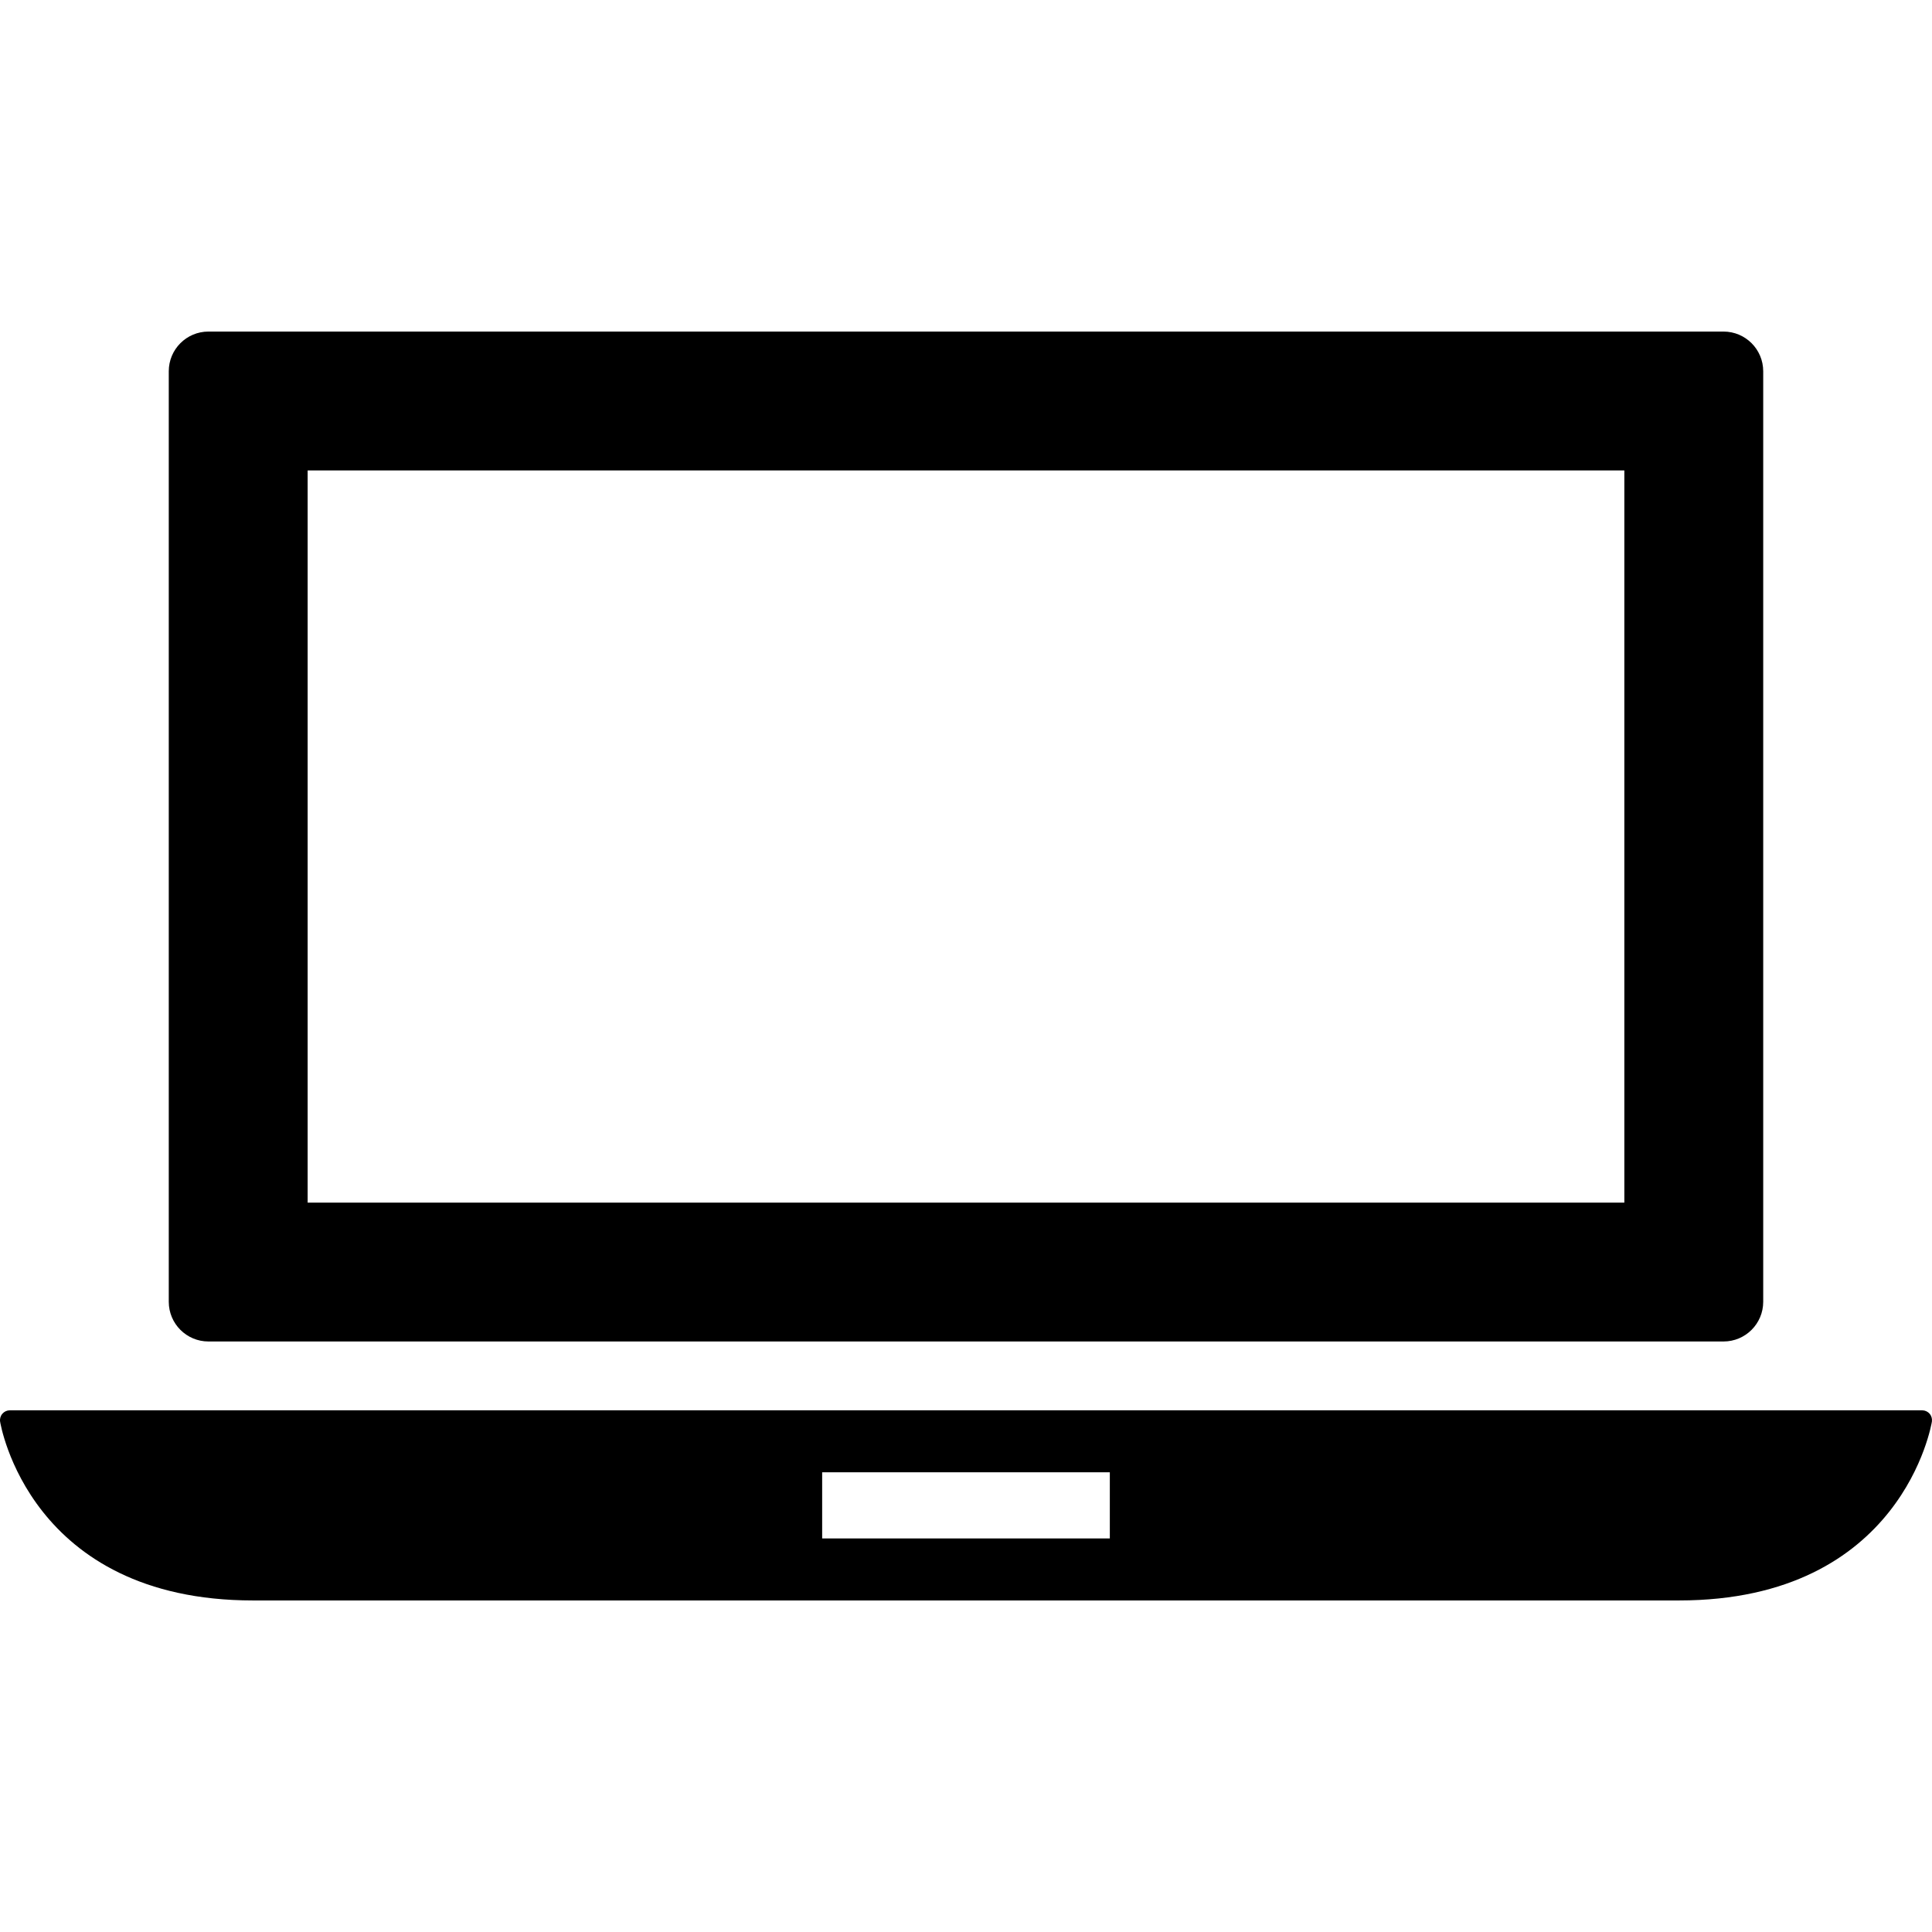
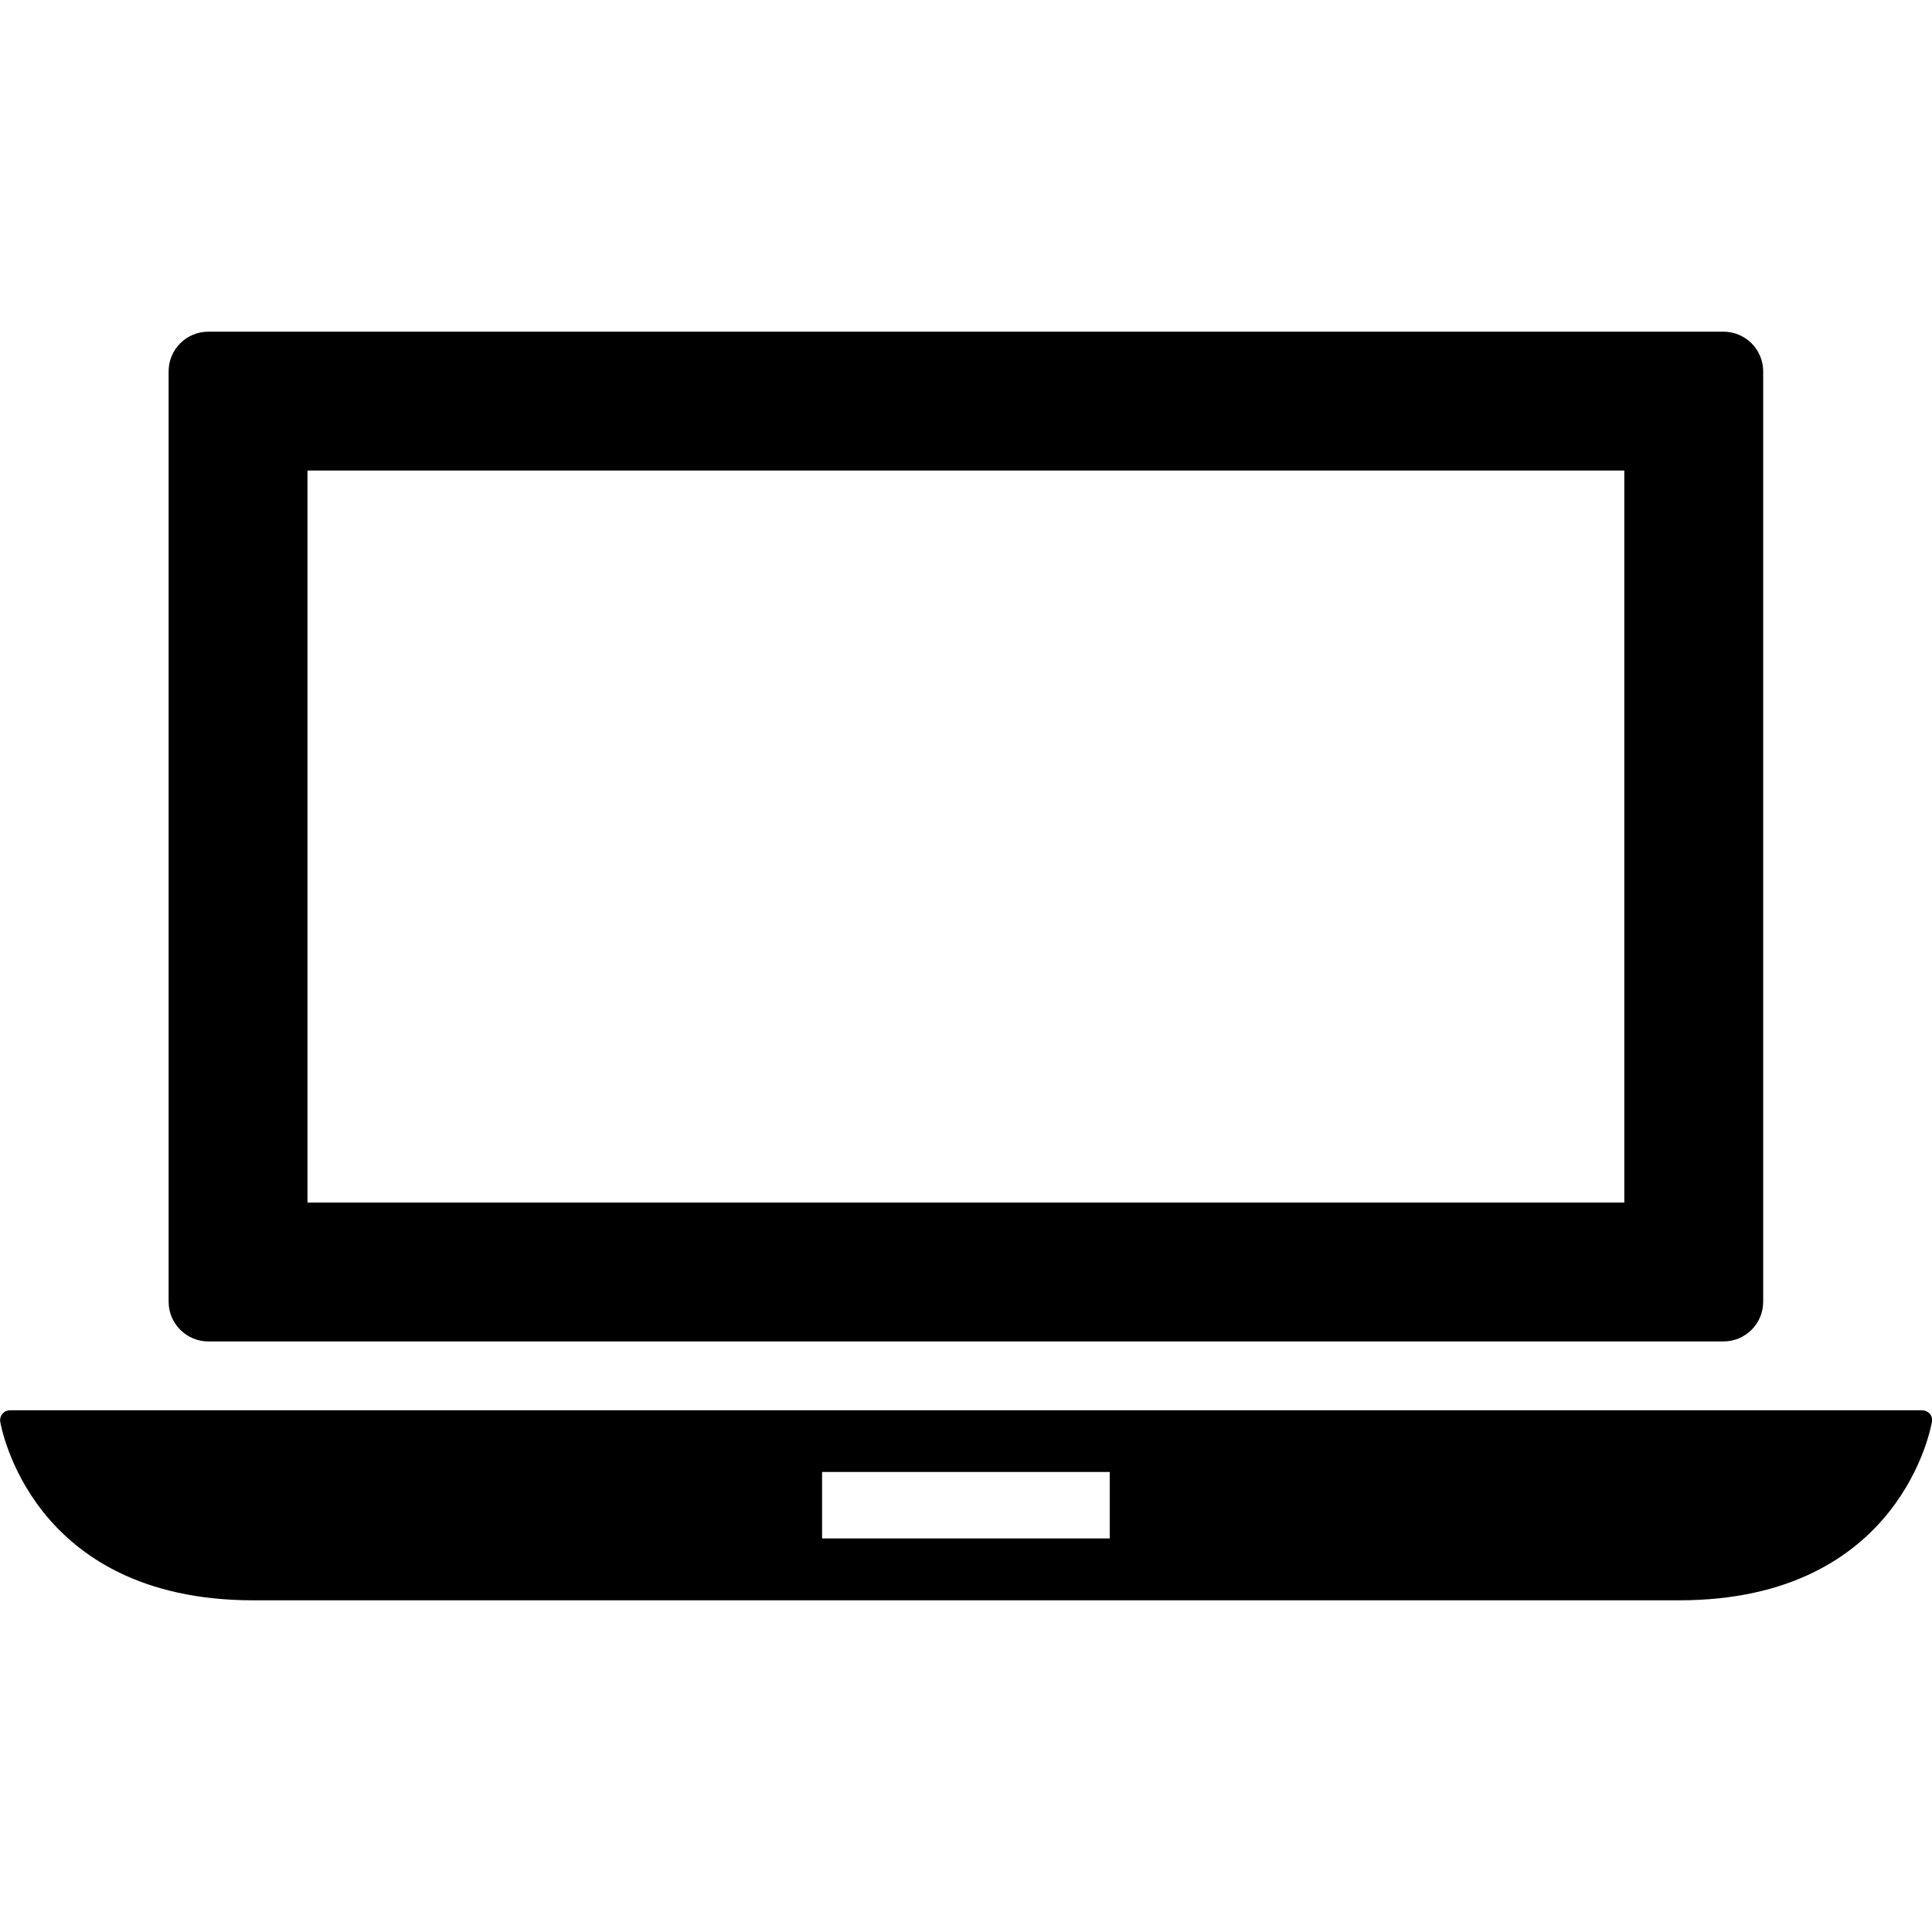
- <svg xmlns="http://www.w3.org/2000/svg" version="1.1" id="Capa_1" x="0px" y="0px" width="97.385px" height="97.385px" viewBox="0 0 97.385 97.385" style="enable-background:new 0 0 97.385 97.385;" xml:space="preserve">
-   <g>
-     <g>
-       <path d="M97.265,71.261c-0.093-0.108-0.23-0.172-0.374-0.172H0.494c-0.144,0-0.28,0.063-0.374,0.172    c-0.094,0.108-0.136,0.253-0.115,0.396c0.014,0.09,1.468,9.016,12.753,9.016h71.869c11.284,0,12.738-8.926,12.753-9.016    C97.4,71.514,97.358,71.369,97.265,71.261z M55.942,77.547h-14.5v-3.334h14.5V77.547z" />
-       <path d="M10.507,67.619h76.37c1.104,0,2-0.896,2-2V18.713c0-1.104-0.896-2-2-2h-76.37c-1.104,0-2,0.896-2,2v46.906    C8.507,66.723,9.403,67.619,10.507,67.619z M15.507,23.713h66.37v36.906h-66.37V23.713z" />
-     </g>
-   </g>
-   <g>
- </g>
-   <g>
- </g>
-   <g>
- </g>
-   <g>
- </g>
-   <g>
- </g>
-   <g>
- </g>
-   <g>
- </g>
-   <g>
- </g>
-   <g>
- </g>
-   <g>
- </g>
-   <g>
- </g>
-   <g>
- </g>
-   <g>
- </g>
-   <g>
- </g>
-   <g>
- </g>
+ <svg xmlns="http://www.w3.org/2000/svg" width="97.39" height="97.39">
+   <path d="M97.27 71.26a.5.5 0 0 0-.38-.17H.5a.5.5 0 0 0-.49.57c.02.09 1.47 9.01 12.76 9.01h71.87c11.28 0 12.73-8.92 12.75-9.01a.5.5 0 0 0-.11-.4zm-41.33 6.29h-14.5V74.2h14.5v3.34zM10.5 67.62h76.38a2 2 0 0 0 2-2v-46.9a2 2 0 0 0-2-2H10.5a2 2 0 0 0-2 2v46.9c0 1.1.9 2 2 2zm5-43.9h66.38v36.9H15.5v-36.9z" />
</svg>
